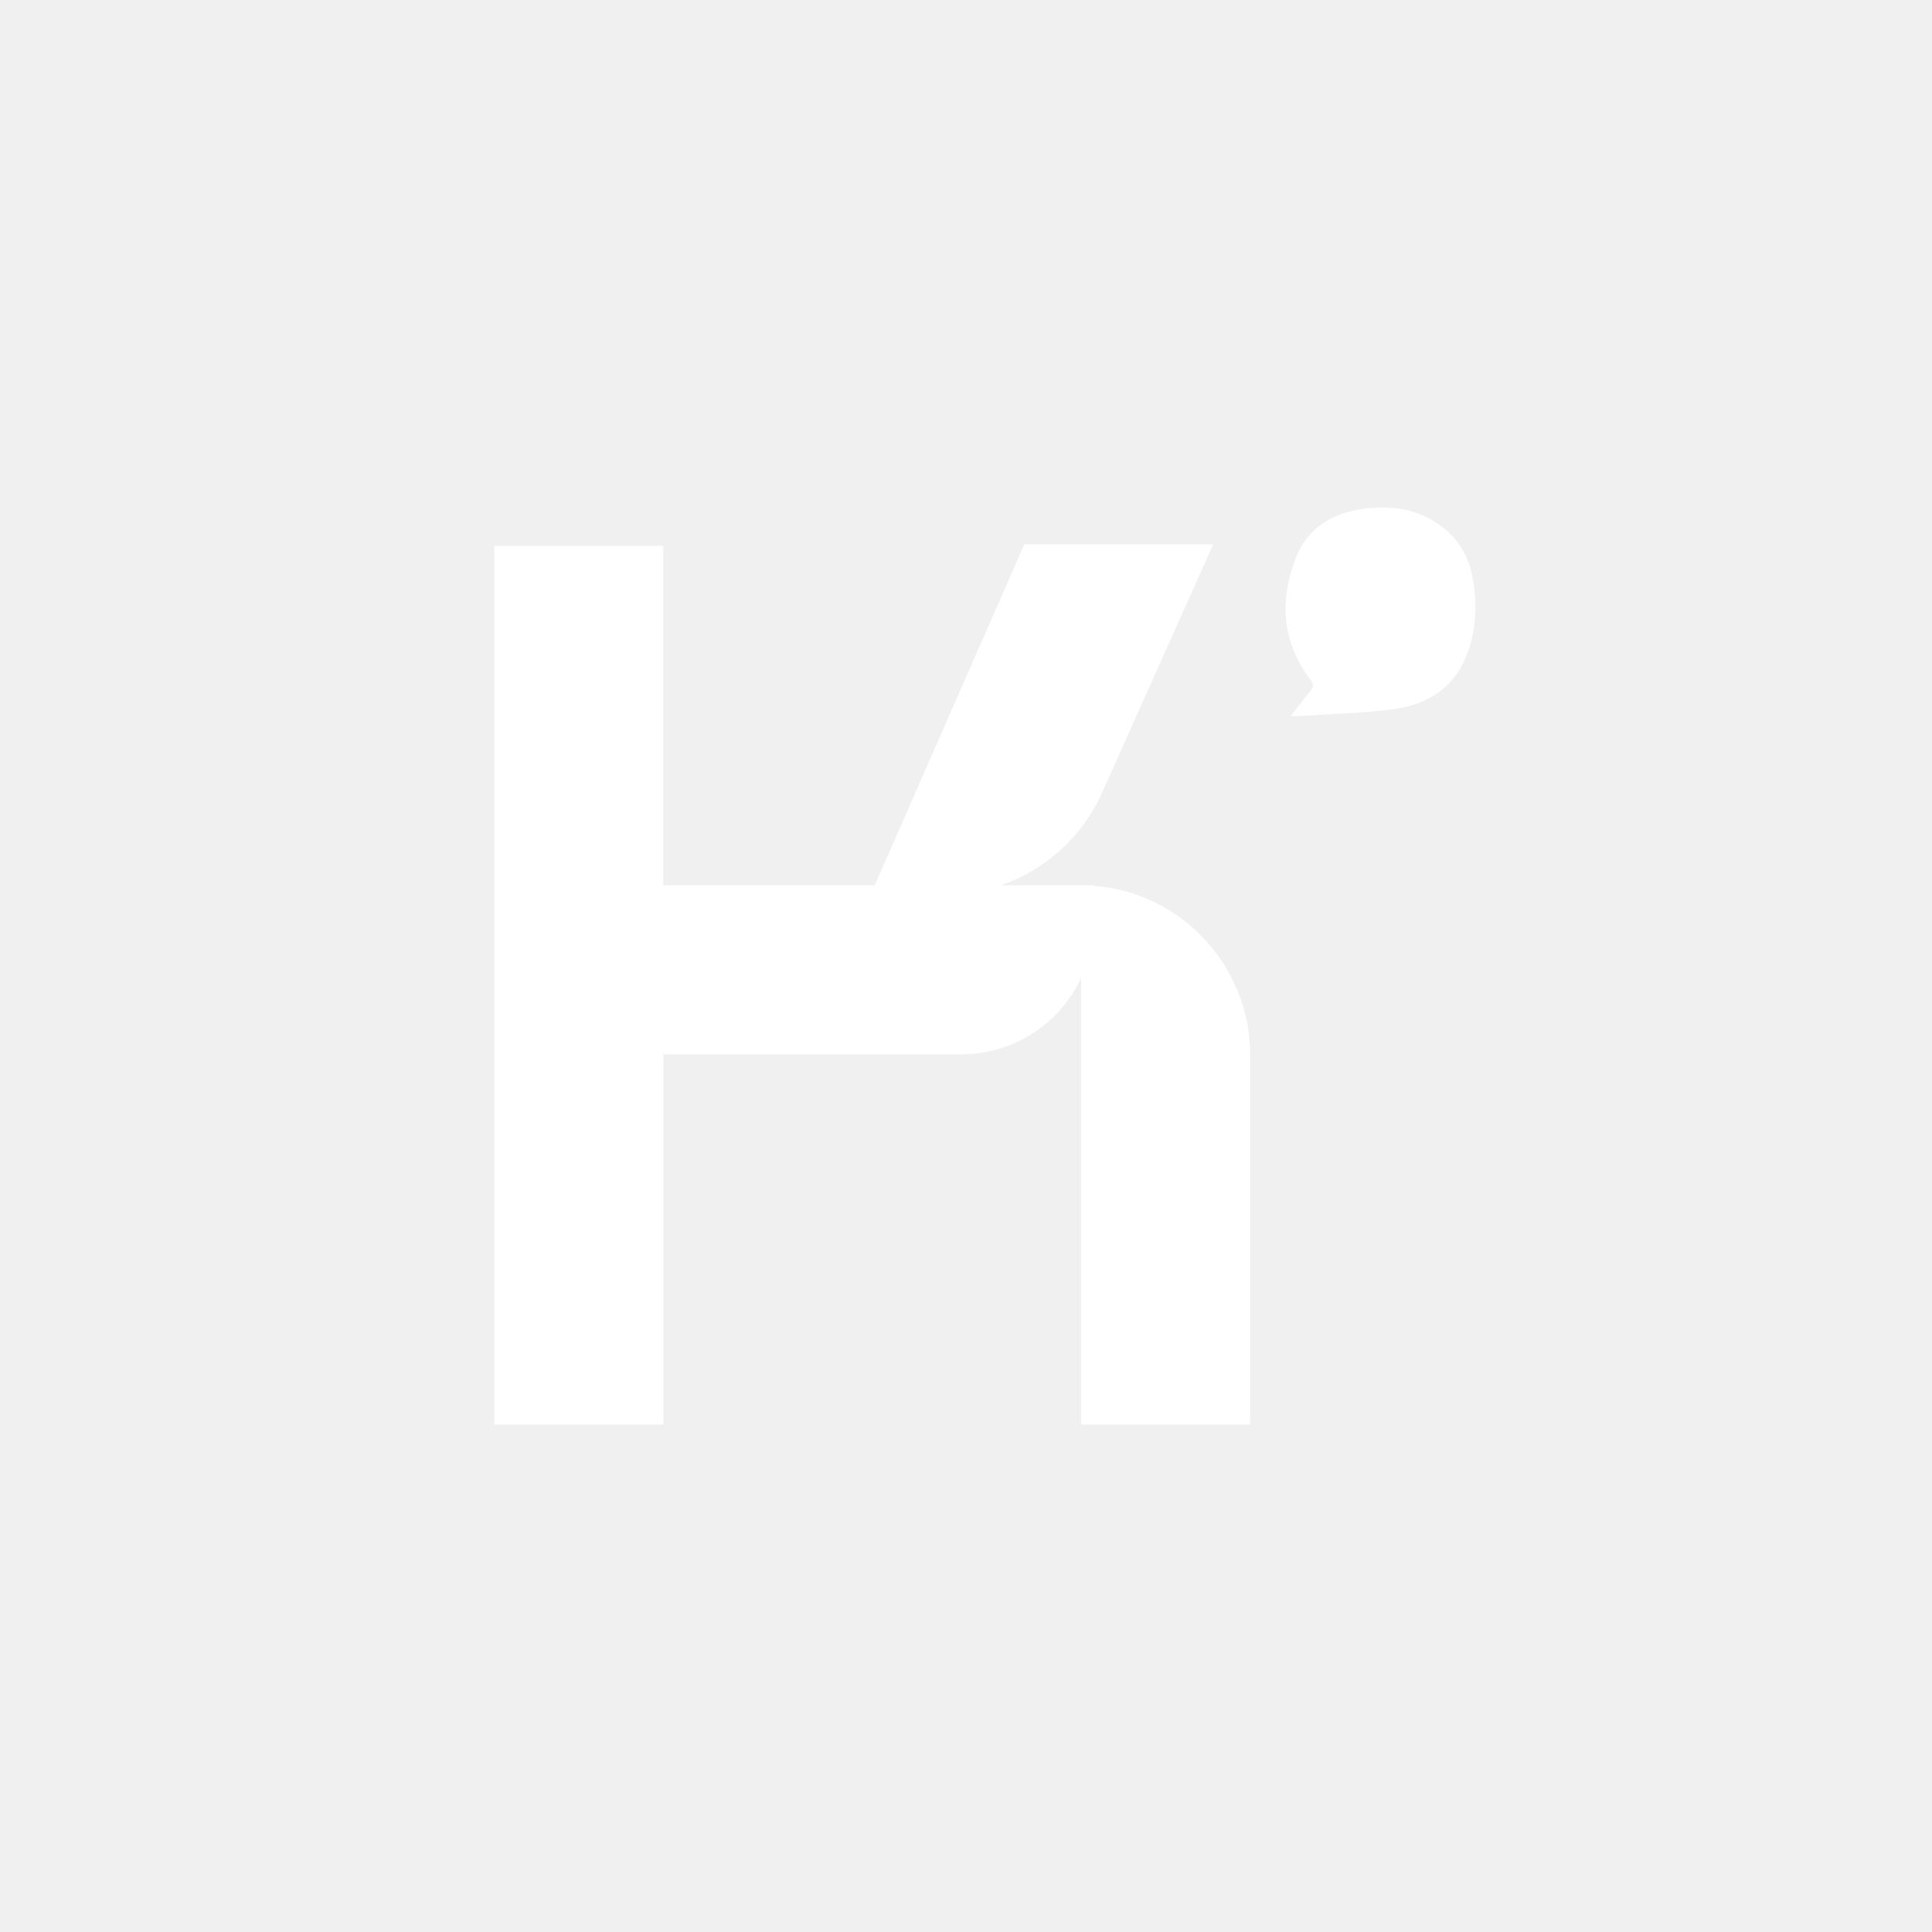
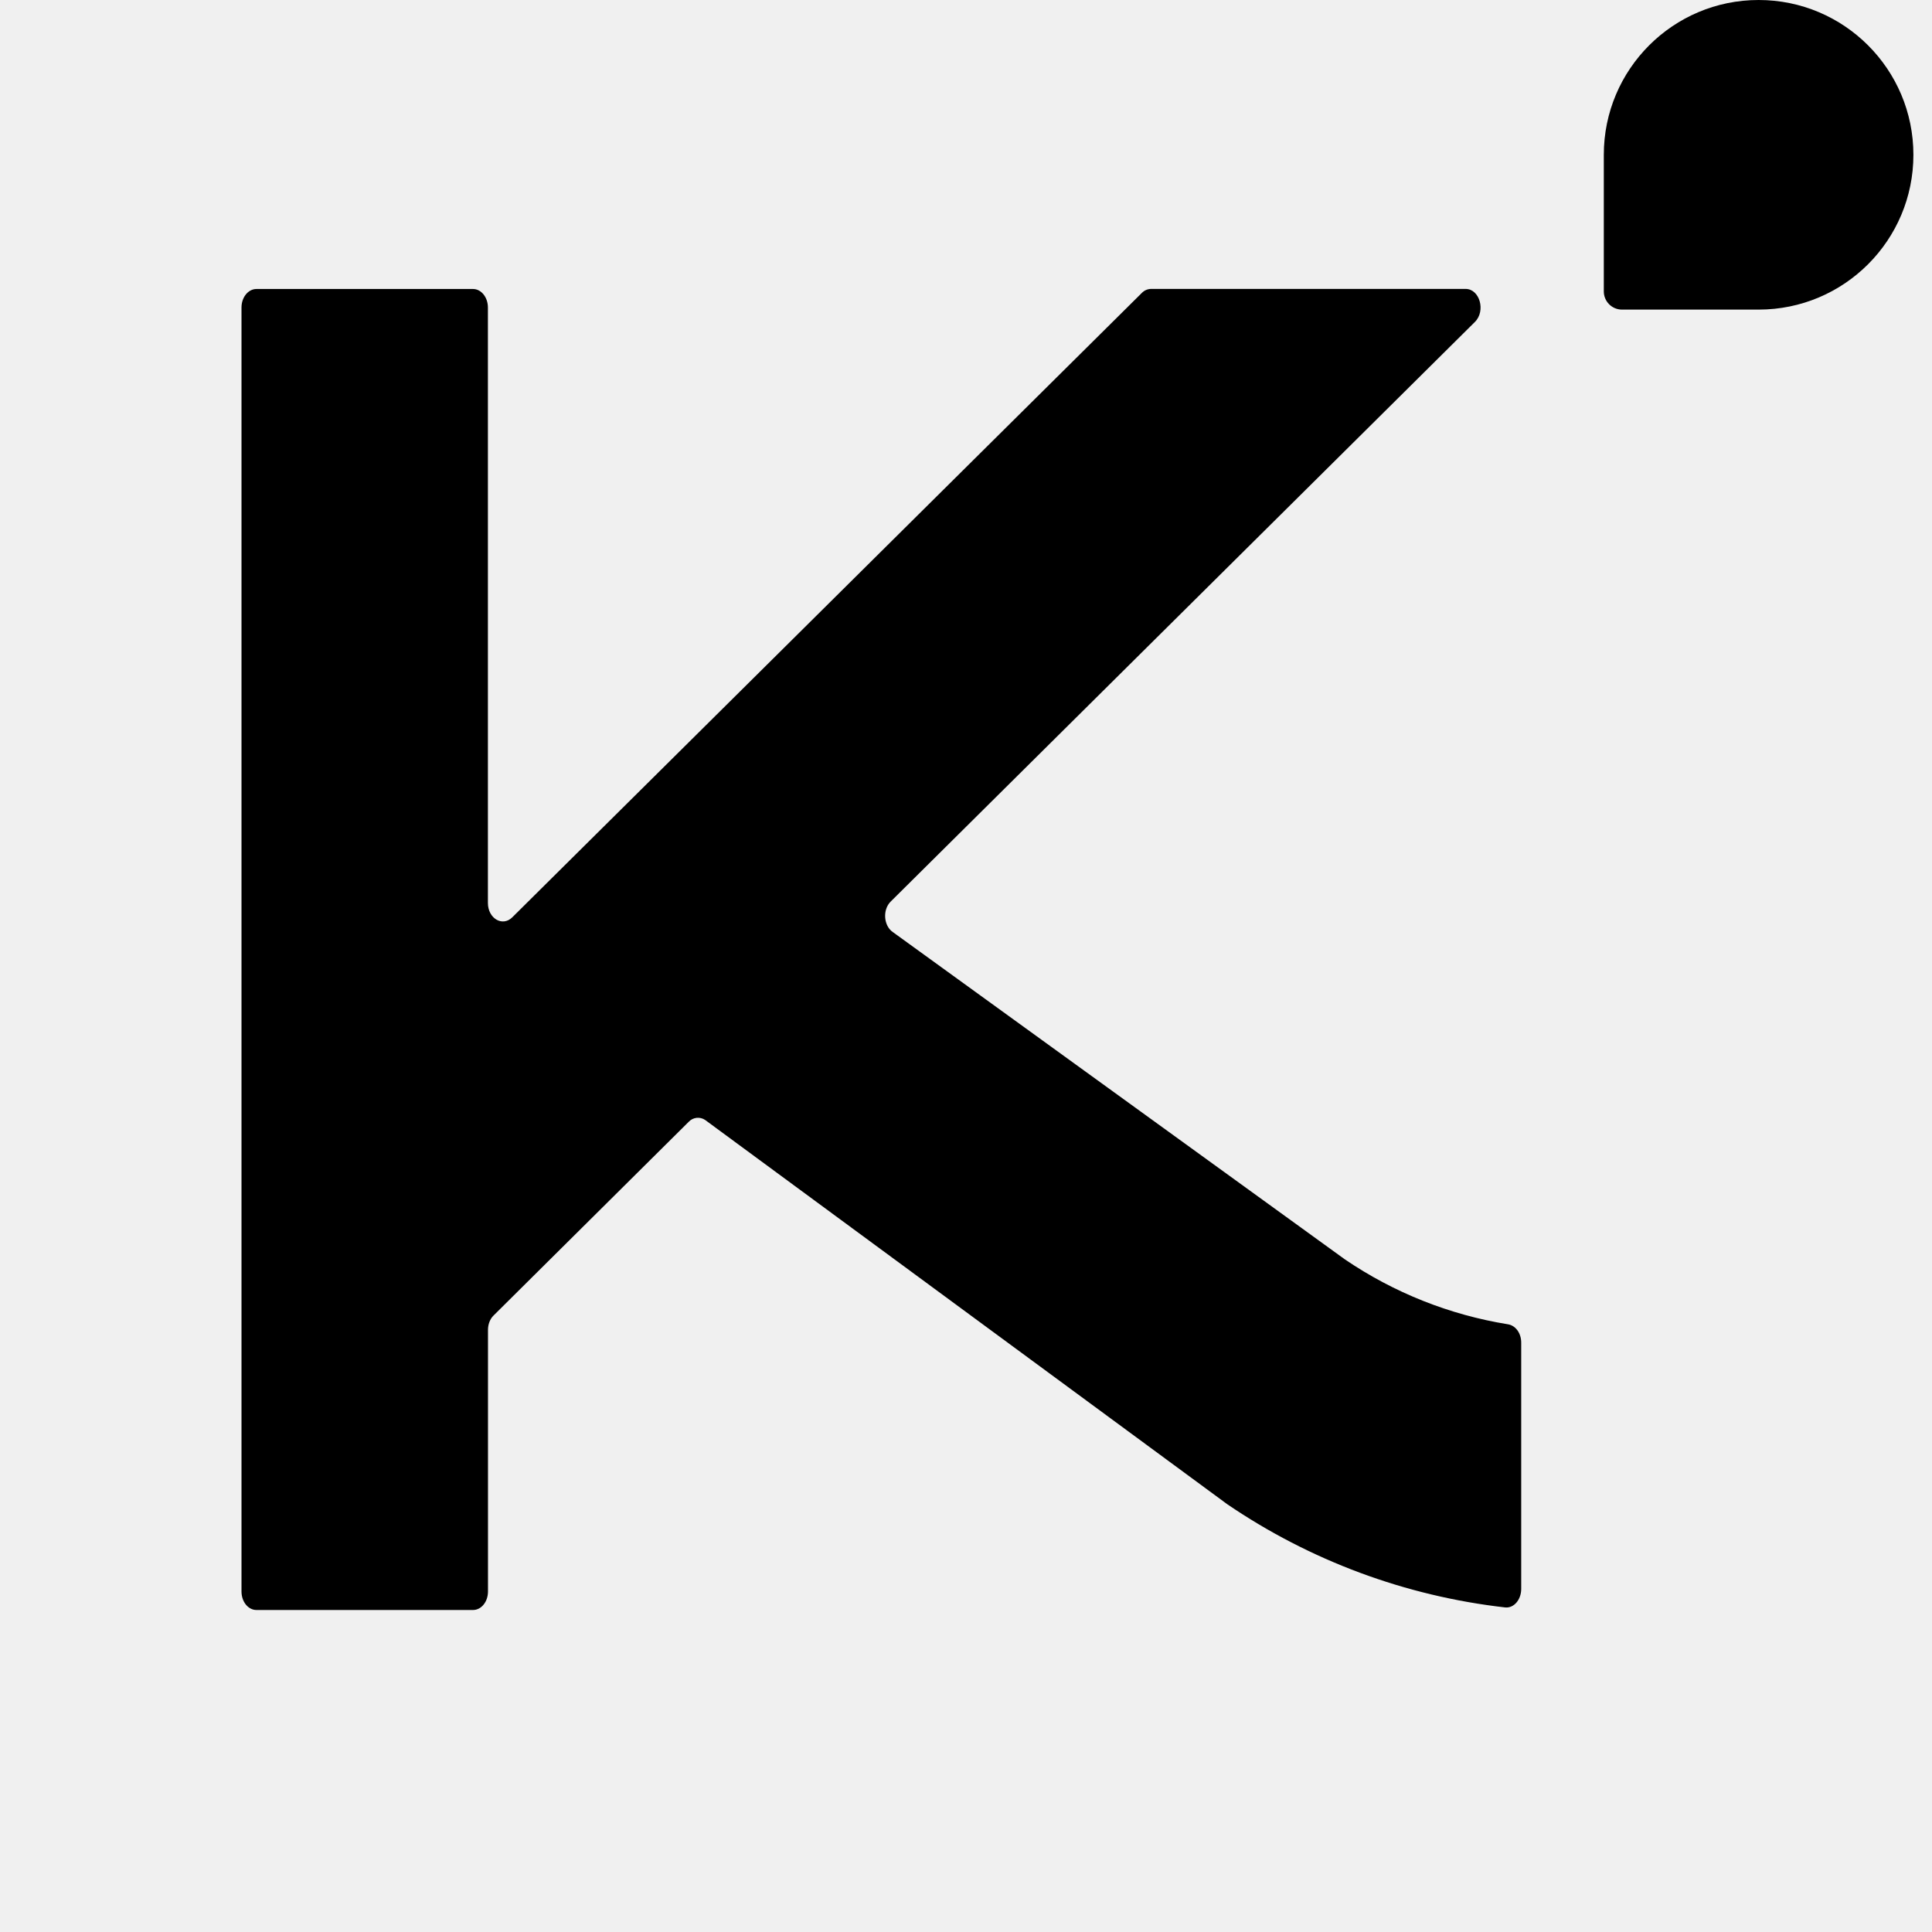
- <svg xmlns="http://www.w3.org/2000/svg" viewBox="0 0 512 512" fill-rule="evenodd" clip-rule="evenodd" stroke-linejoin="round" stroke-miterlimit="2">
-   <path d="M342.065 189.759c1.886-2.42 3.541-4.63 5.289-6.77.81-1.007.74-1.771-.046-2.824-7.58-9.965-8.298-21.028-3.935-32.254 3.275-8.448 10.52-12.406 19.373-13.25 5.52-.521 10.936.046 15.959 2.73 6.596 3.53 10.438 8.912 11.688 16.341.995 5.926.81 11.712-.868 17.452-2.974 10.161-10.277 15.427-20.287 16.758-8.31 1.11-16.734 1.25-25.113 1.817-.648.046-1.308 0-2.06 0z" fill="#fff" />
-   <path d="M321.512 144.254h-50.064l-39.637 90.384h-56.036v-89.99H131v232.868h44.787v-98.103h78.973c13.598 0 26.015-7.927 31.744-20.252v118.355h44.787v-98.103c0-23.342-18.239-42.97-41.523-44.671v-.116h-24.593a45.577 45.577 0 0026.884-24.534l29.453-65.838z" fill="#fff" />
+ <svg xmlns="http://www.w3.org/2000/svg" fill="currentColor" fill-rule="evenodd" height="1em" style="flex:none;line-height:1" viewBox="0 0 24 24" width="1em">
+   <path d="M21.846 0a1.923 1.923 0 110 3.846H20.15a.226.226 0 01-.227-.226V1.923C19.923.861 20.784 0 21.846 0z" />
+   <path d="M11.065 11.199l7.257-7.2c.137-.136.06-.41-.116-.41H14.3a.164.164 0 00-.117.051l-7.82 7.756c-.122.12-.302.013-.302-.179V3.82c0-.127-.083-.23-.185-.23H3.186c-.103 0-.186.103-.186.23V19.77c0 .128.083.23.186.23h2.69c.103 0 .186-.102.186-.23v-3.25c0-.069.025-.135.069-.178l2.424-2.406a.158.158 0 01.205-.023l6.484 4.772a7.677 7.677 0 003.453 1.283c.108.012.2-.095.2-.23v-3.06c0-.117-.07-.212-.164-.227a5.028 5.028 0 01-2.027-.807l-5.613-4.064c-.117-.078-.132-.279-.028-.381z" />
</svg>
